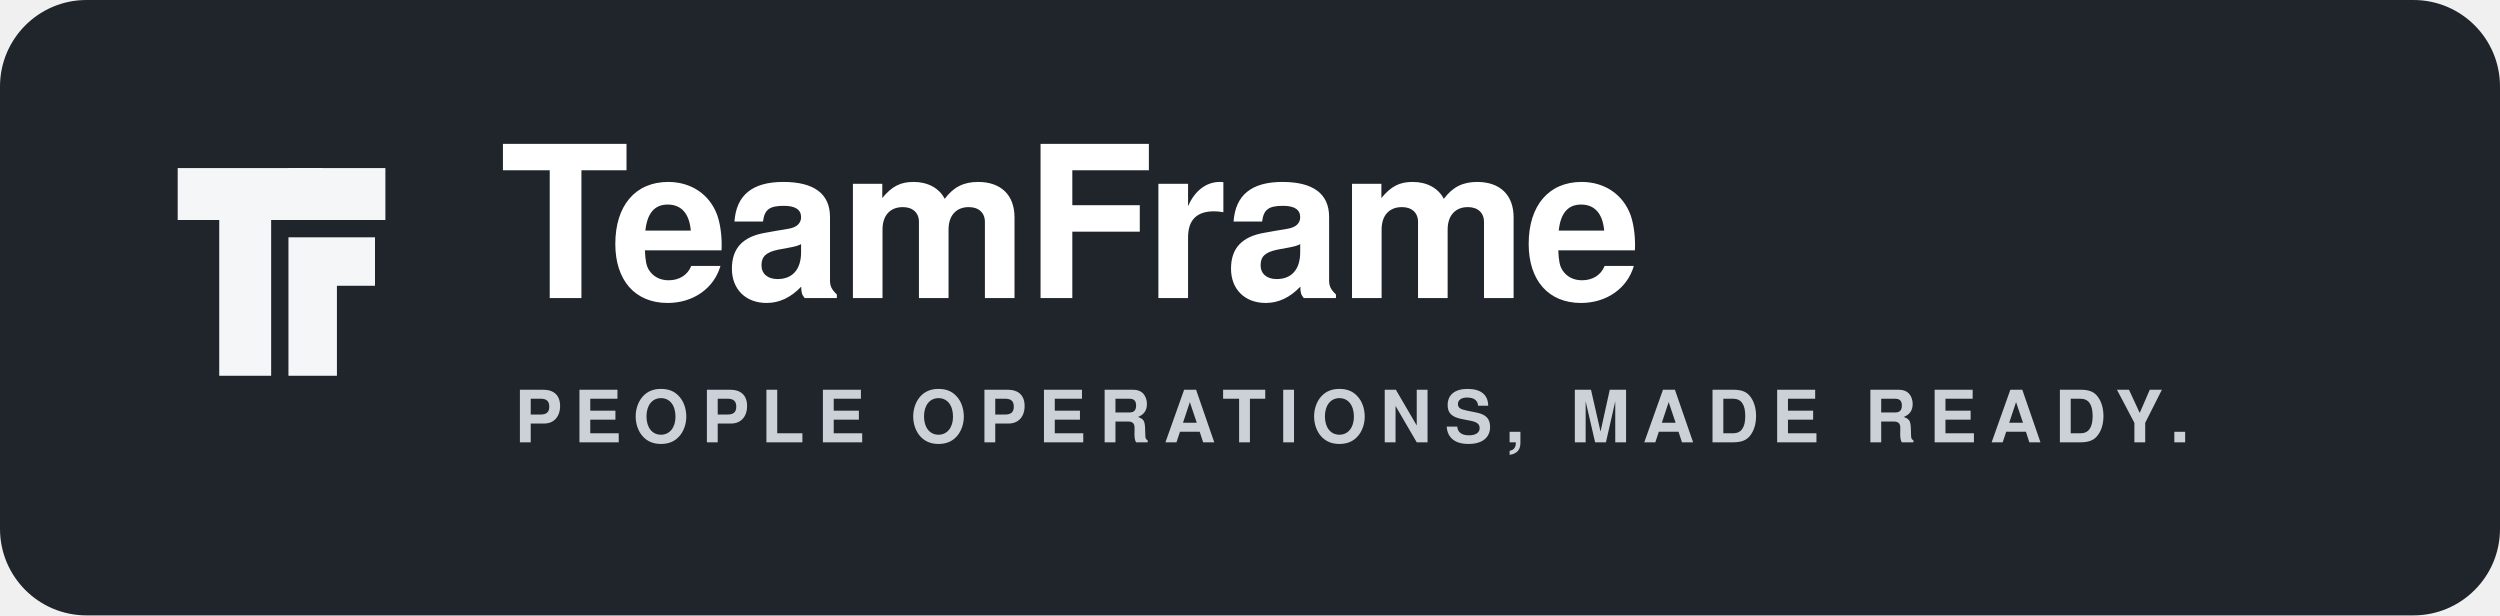
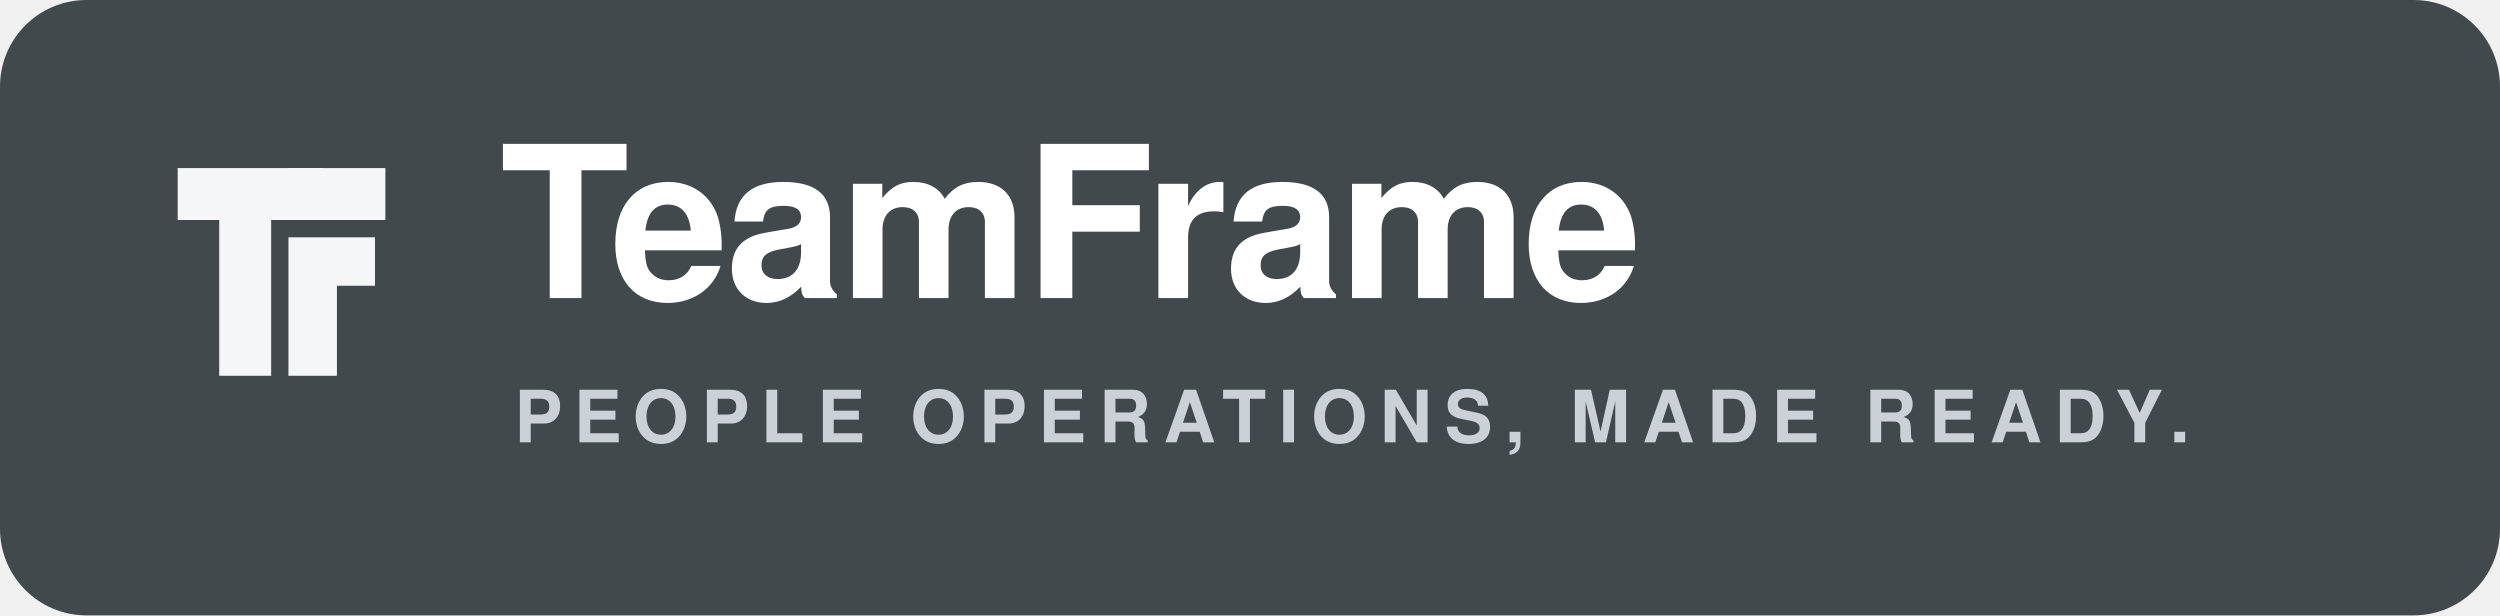
<svg xmlns="http://www.w3.org/2000/svg" viewBox="0 0 520 128" role="img" aria-labelledby="title desc">
-   <rect width="520" height="128" rx="18" fill="#20242B" />
+   <rect width="520" height="128" rx="18" fill="#42494D" />
  <g transform="translate(24 22) scale(.72)">
    <path d="M18 18h42v15H45v45H30V33H18V18z" fill="#F4F6F8" />
    <path d="M50 18h28v15H50V18zM50 38h25v14H64v26H50V38z" fill="#F4F6F8" />
  </g>
  <text x="104" y="62" fill="#FFFFFF" font-family="Avenir Next, Segoe UI, Helvetica, Arial, sans-serif" font-size="44" font-weight="700" letter-spacing="-.7">TeamFrame</text>
  <text x="107" y="92" fill="#CCD1D8" font-family="Avenir Next, Segoe UI, Helvetica, Arial, sans-serif" font-size="15" font-weight="600" letter-spacing="2.6">PEOPLE OPERATIONS, MADE READY.</text>
</svg>
